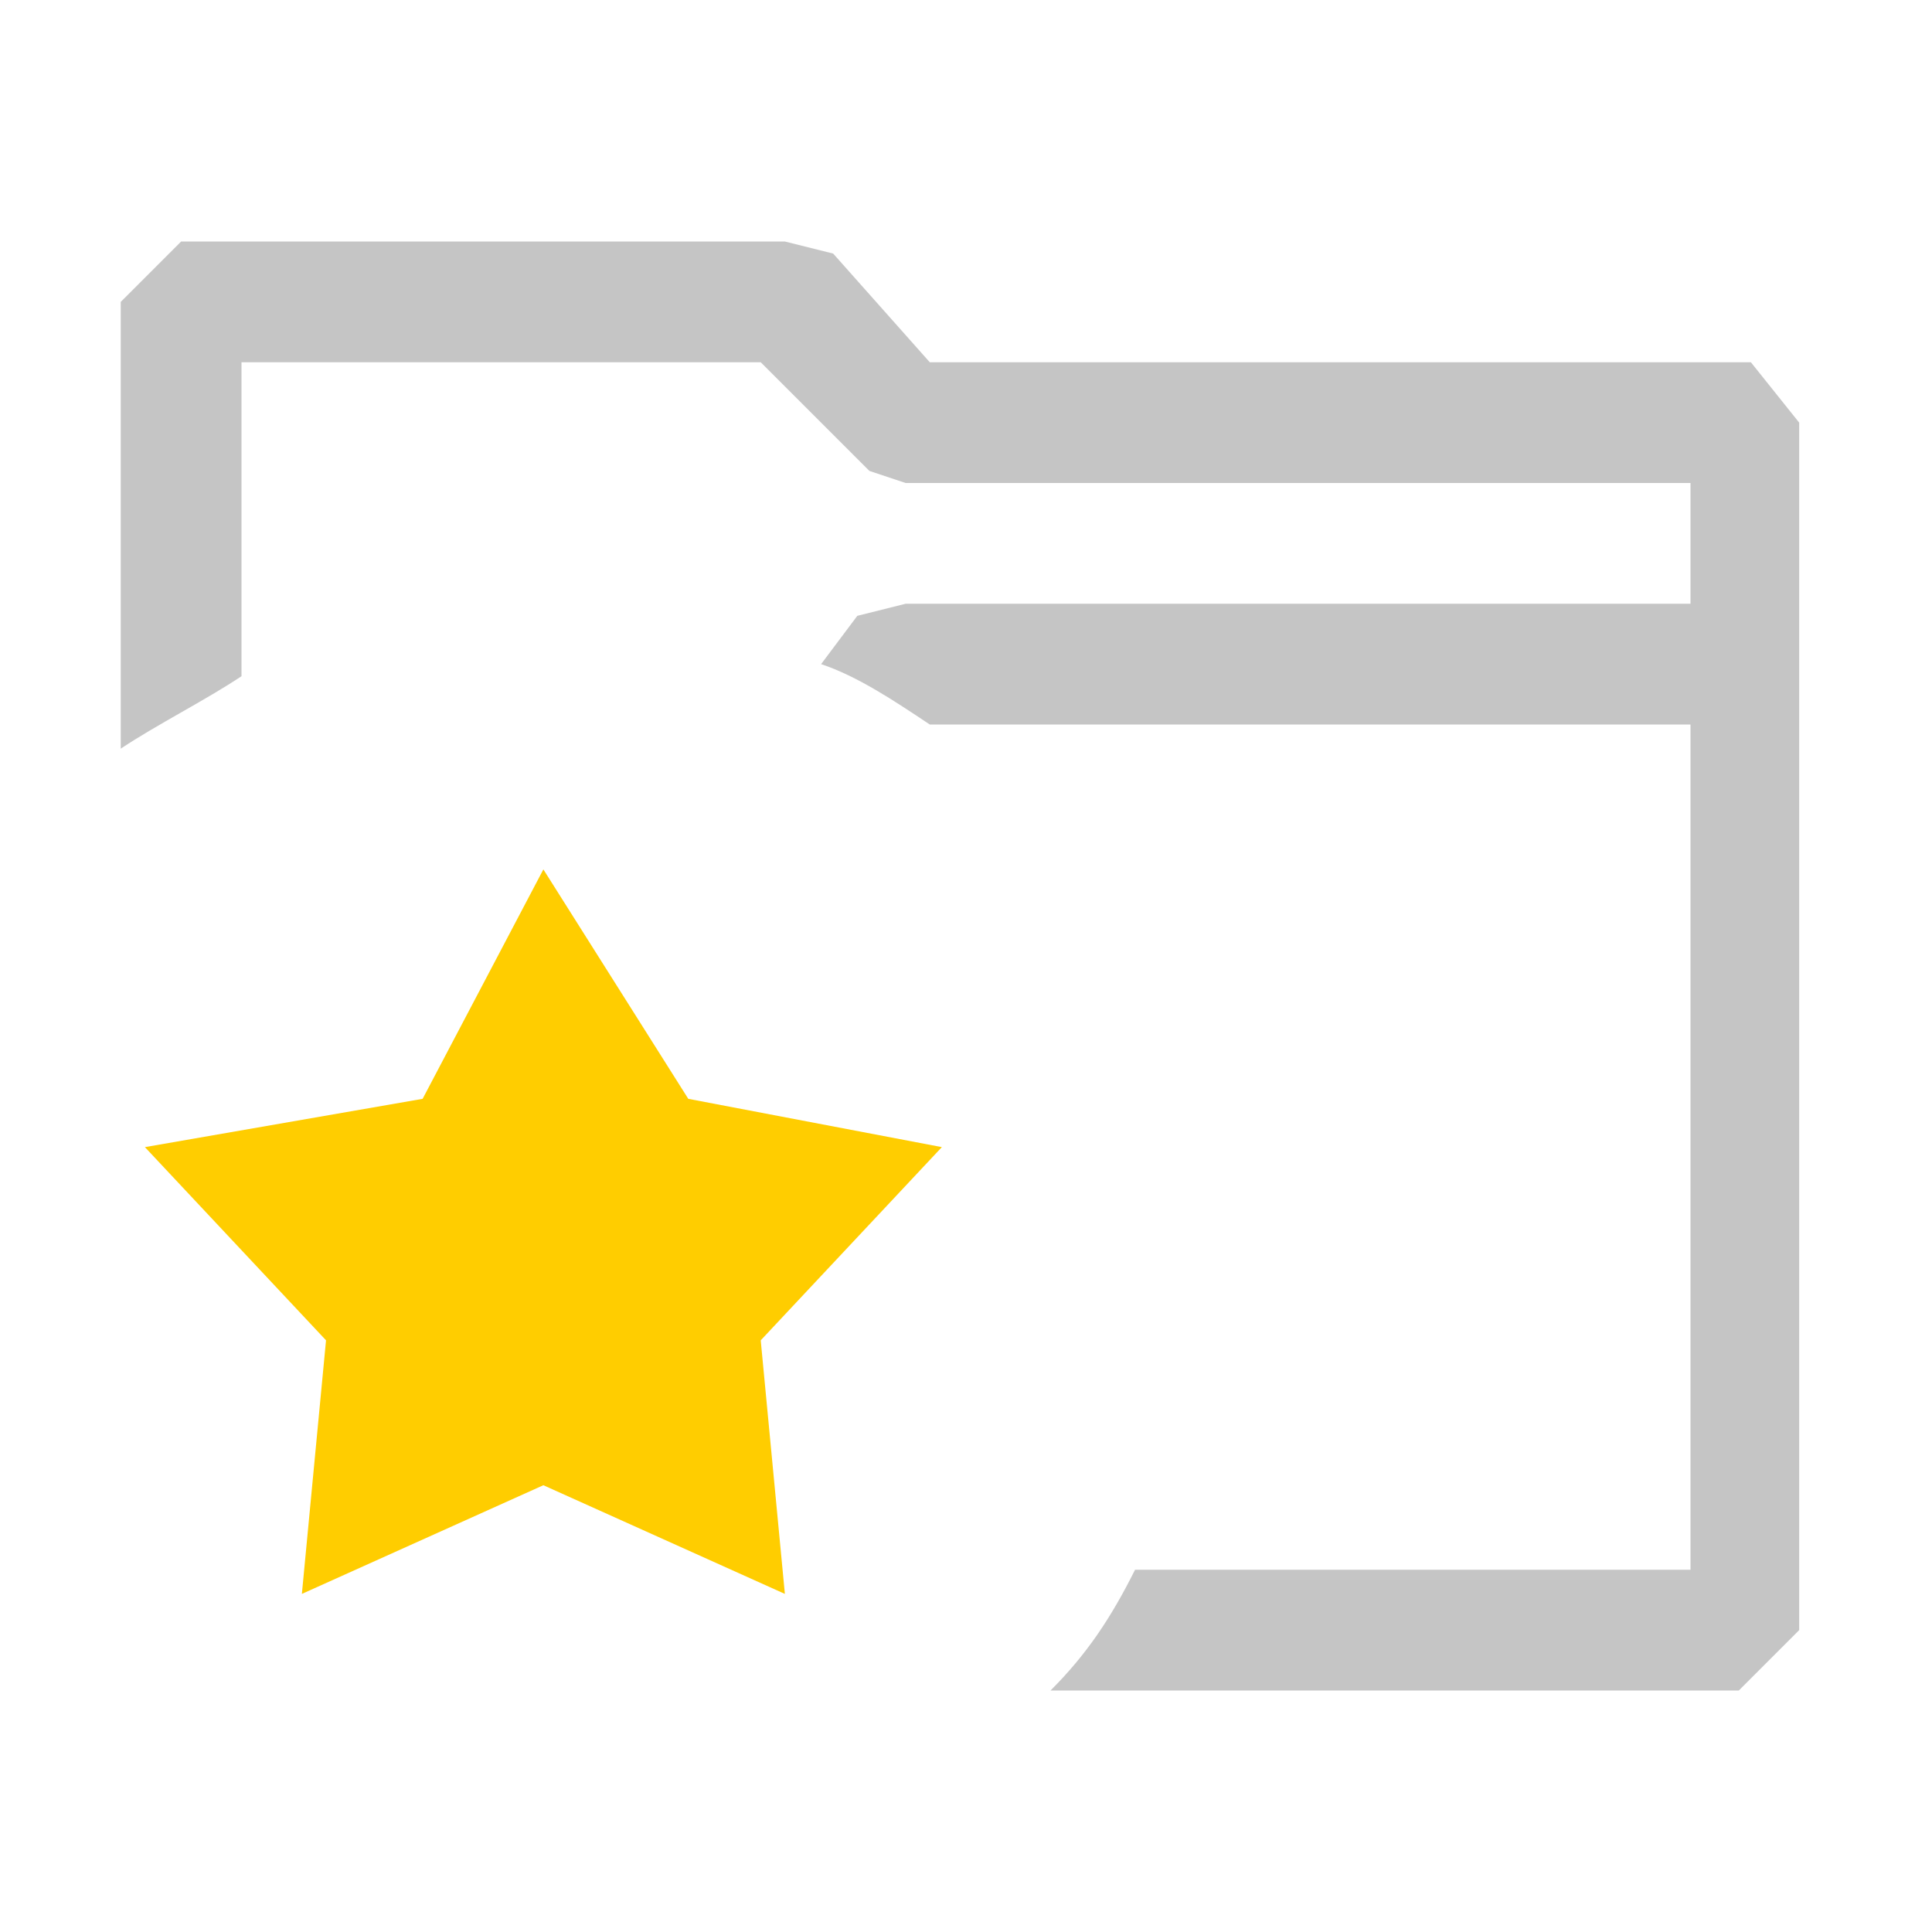
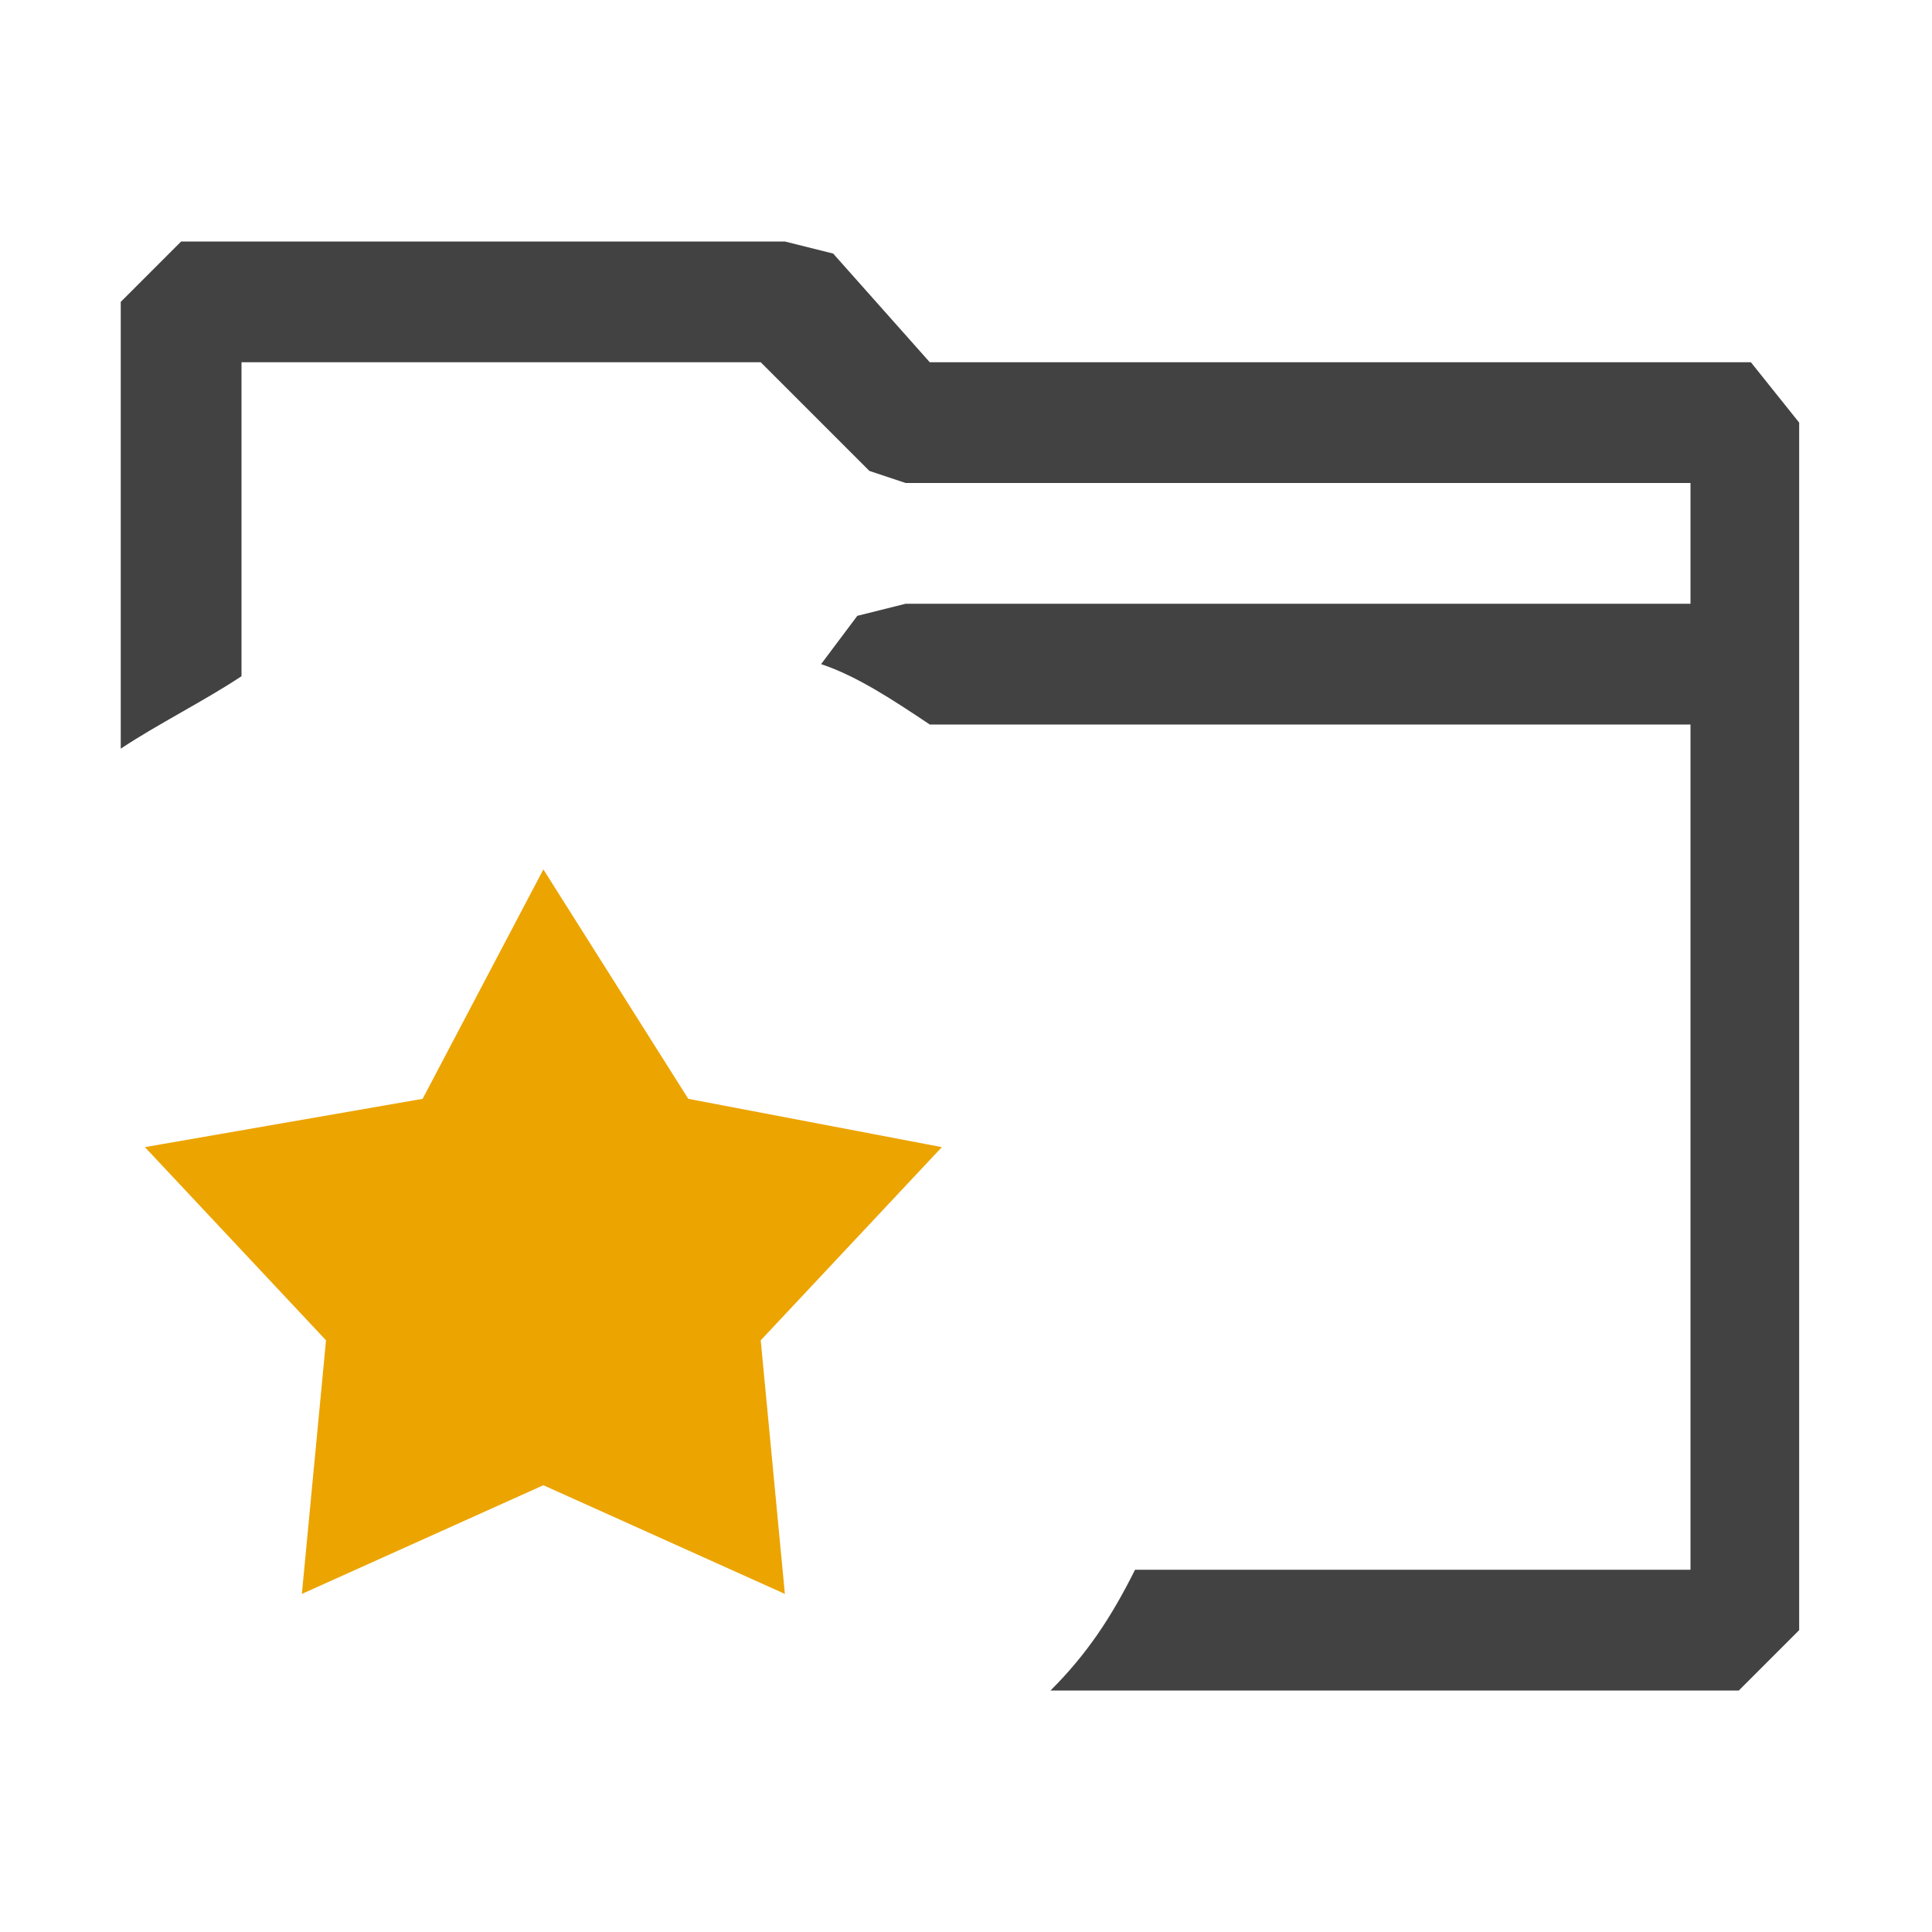
<svg xmlns="http://www.w3.org/2000/svg" version="1.1" id="Layer_1" x="0px" y="0px" viewBox="0 0 16 16" style="enable-background:new 0 0 16 16;" xml:space="preserve">
  <style type="text/css">
- 	.st0{fill-rule:evenodd;clip-rule:evenodd;fill:#C5C5C5;}
- 	.st1{fill:#C5C5C5;}
- 	.st2{fill:#FFCD00;}
+ 	.st0{fill-rule:evenodd;clip-rule:evenodd;fill:#424242;}
+ 	.st1{fill:#424242;}
+ 	.st2{fill:#ECA400;}
</style>
  <path class="st0" d="M1.5,2L1,2.5v3.7C1.3,6,1.7,5.8,2,5.6V3h4.3l0.9,0.9L7.5,4H14v1H7.5L7.1,5.1L6.8,5.5C7.1,5.6,7.4,5.8,7.7,6l0,0  H14v1.5l0,0v4l0,0V13H9.4c-0.2,0.4-0.4,0.7-0.7,1h5.7l0.5-0.5V9l0,0V3.5L14.5,3H7.7L6.9,2.1L6.5,2H1.5z" />
  <path class="st1" d="M6,10.5C6,11.3,5.3,12,4.5,12S3,11.3,3,10.5S3.7,9,4.5,9S6,9.7,6,10.5z" />
  <polygon class="st2" points="1.2,9.5 3.5,9.1 4.5,7.2 5.7,9.1 7.8,9.5 6.3,11.1 6.5,13.2 4.5,12.3 2.5,13.2 2.7,11.1 " />
</svg>
